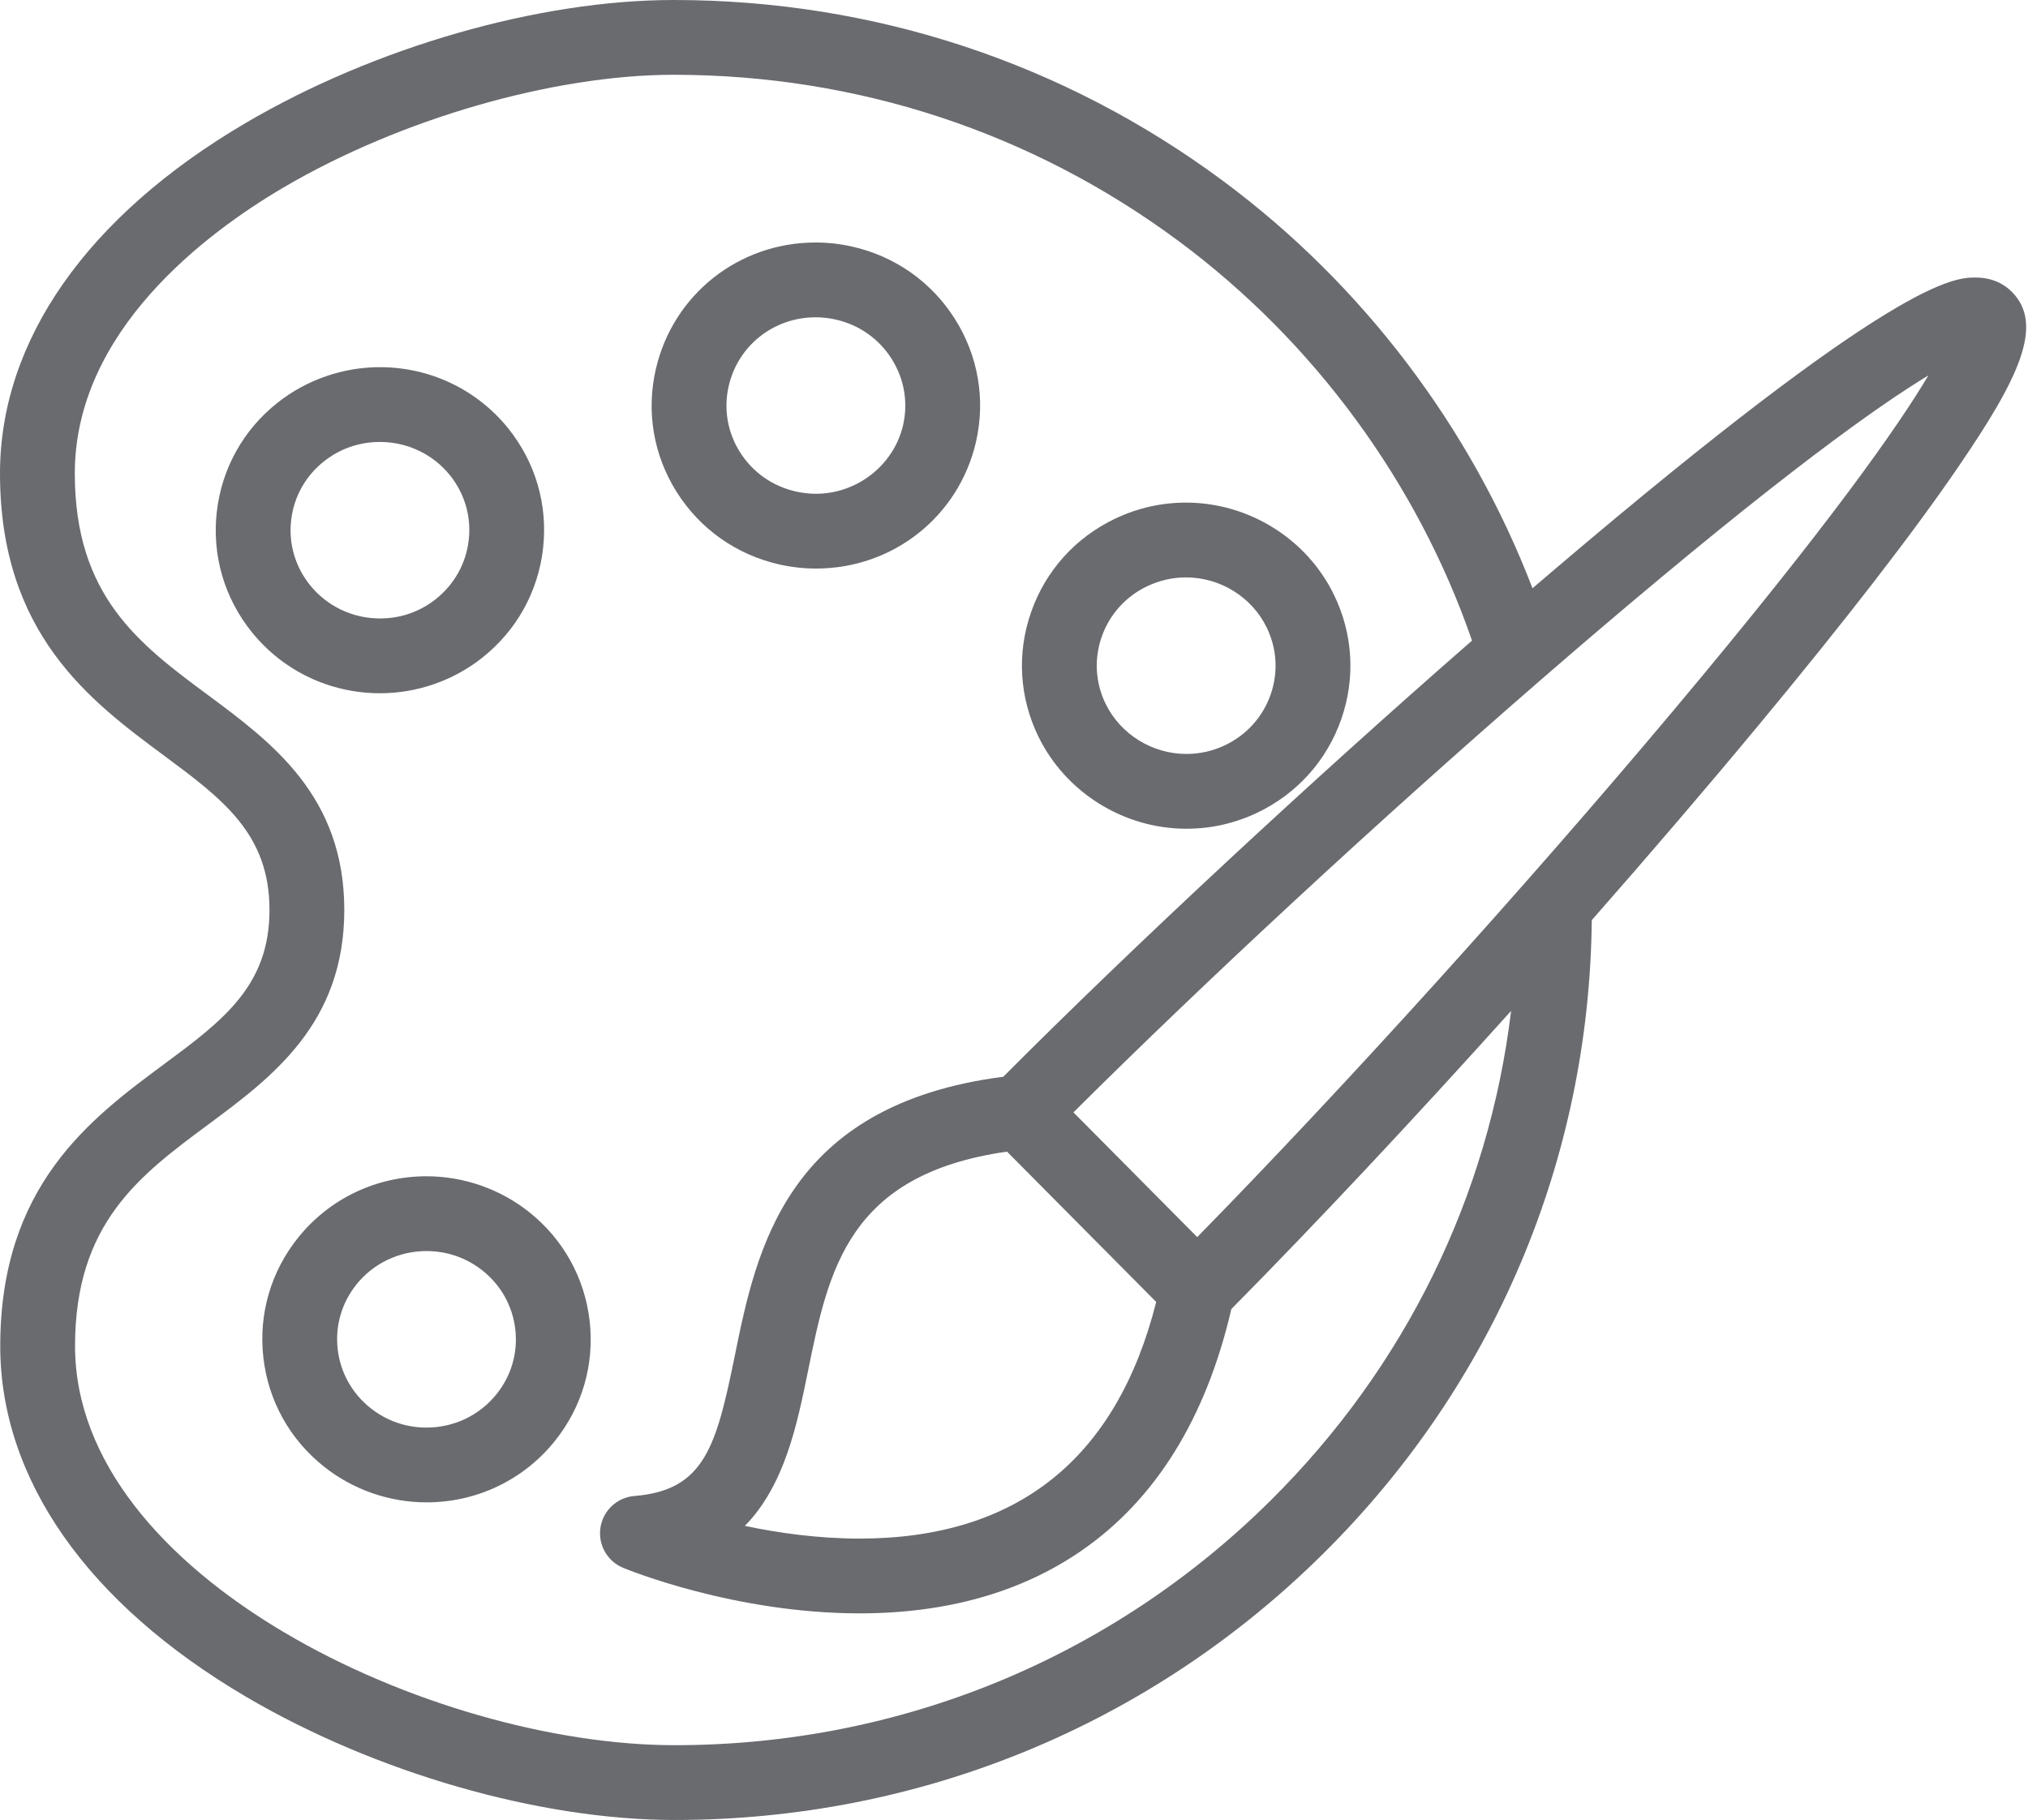
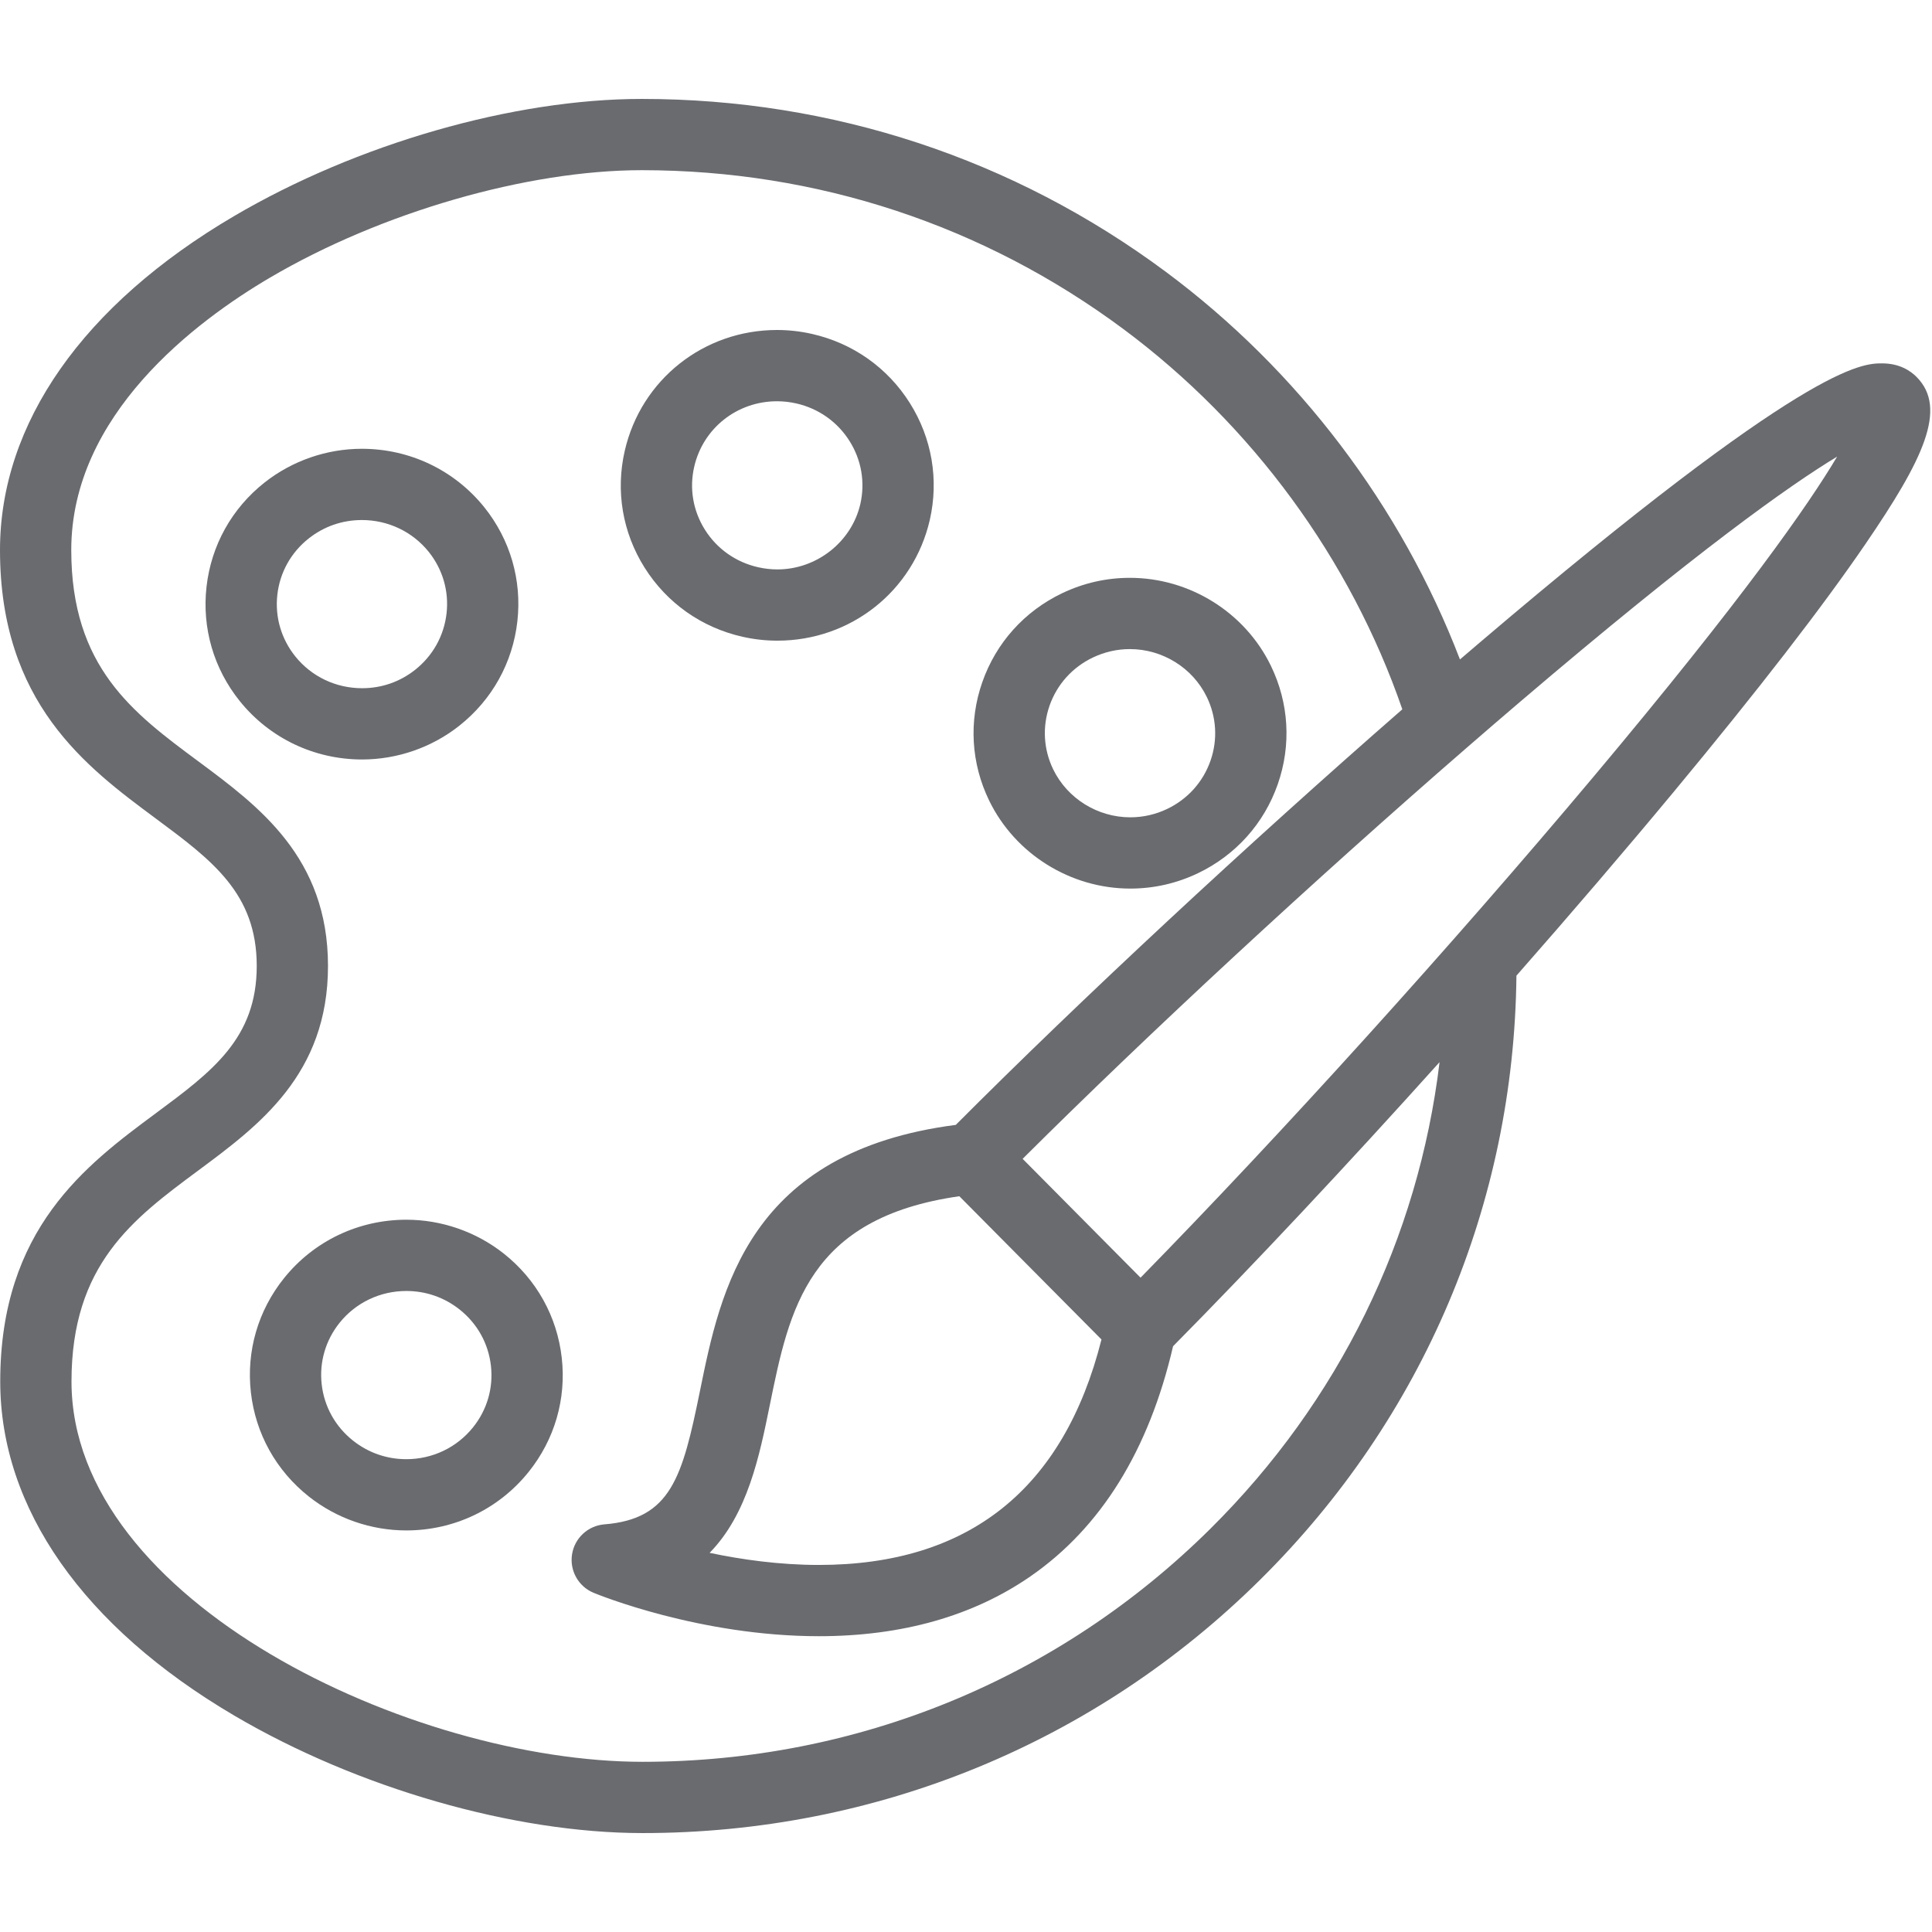
- <svg xmlns="http://www.w3.org/2000/svg" width="166" height="149" viewBox="0 0 166 149" fill="none">
+ <svg xmlns="http://www.w3.org/2000/svg" width="14" height="14" viewBox="0 0 166 149" fill="none">
  <path d="M43.279 99.205C40.909 97.332 37.938 96.3 34.913 96.3C30.803 96.3 26.976 98.126 24.413 101.311C22.171 104.099 21.156 107.587 21.556 111.132C21.957 114.684 23.729 117.866 26.546 120.092C28.916 121.966 31.886 122.997 34.91 122.997C39.023 122.997 42.851 121.168 45.412 117.98C47.652 115.196 48.666 111.712 48.267 108.169C47.868 104.617 46.096 101.433 43.279 99.205ZM40.64 114.143C39.246 115.879 37.157 116.875 34.91 116.875C33.235 116.875 31.655 116.326 30.343 115.289C28.817 114.083 27.857 112.363 27.64 110.445C27.425 108.535 27.973 106.654 29.183 105.149C30.577 103.417 32.666 102.423 34.913 102.423C36.59 102.423 38.17 102.971 39.482 104.008C41.008 105.214 41.967 106.935 42.182 108.854C42.397 110.762 41.85 112.64 40.64 114.143Z" fill="#696B6F" />
  <path d="M97.115 67.848C99.134 67.848 101.087 67.406 102.923 66.531C106.17 64.977 108.608 62.26 109.788 58.879C110.962 55.52 110.751 51.905 109.195 48.703C106.969 44.114 102.214 41.148 97.083 41.148C95.059 41.148 93.102 41.592 91.266 42.468C88.021 44.017 85.582 46.731 84.4 50.113C83.223 53.475 83.434 57.091 84.993 60.294C87.226 64.883 91.984 67.848 97.115 67.848ZM90.178 52.135C90.818 50.305 92.141 48.835 93.902 47.994C94.909 47.515 95.978 47.271 97.082 47.271C99.884 47.271 102.476 48.882 103.686 51.378C104.526 53.105 104.639 55.051 104.008 56.86C103.368 58.691 102.044 60.163 100.285 61.005C99.282 61.483 98.215 61.725 97.114 61.725C94.31 61.725 91.713 60.112 90.497 57.615C89.659 55.891 89.546 53.945 90.178 52.135Z" fill="#696B6F" />
  <path d="M63.798 46.212C64.783 46.435 65.791 46.547 66.793 46.547C73.096 46.547 78.481 42.285 79.889 36.176C80.68 32.712 80.072 29.146 78.177 26.133C76.266 23.097 73.279 20.987 69.77 20.192C68.781 19.967 67.769 19.853 66.762 19.853C60.464 19.853 55.084 24.12 53.681 30.228C52.883 33.69 53.487 37.256 55.383 40.271C57.295 43.311 60.285 45.421 63.798 46.212ZM59.648 31.602C60.409 28.29 63.335 25.977 66.762 25.977C67.312 25.977 67.868 26.039 68.415 26.163C70.329 26.597 71.955 27.744 72.994 29.395C74.018 31.021 74.346 32.944 73.921 34.806C73.17 38.062 70.172 40.425 66.793 40.425C66.244 40.425 65.69 40.362 65.145 40.239C63.23 39.808 61.604 38.662 60.566 37.011C59.544 35.386 59.218 33.466 59.648 31.602Z" fill="#696B6F" />
  <path d="M39.47 53.85C42.284 51.621 44.053 48.437 44.453 44.884C44.851 41.342 43.84 37.858 41.599 35.069C39.032 31.886 35.201 30.06 31.091 30.06C28.07 30.06 25.102 31.089 22.731 32.959C19.917 35.181 18.147 38.361 17.745 41.911C17.344 45.458 18.358 48.948 20.603 51.741C23.169 54.928 27 56.756 31.114 56.756C34.138 56.755 37.106 55.724 39.47 53.85ZM25.375 47.902C24.163 46.394 23.614 44.51 23.83 42.598C24.047 40.683 25.005 38.965 26.526 37.764C27.837 36.729 29.416 36.182 31.092 36.182C33.341 36.182 35.434 37.177 36.83 38.907C38.037 40.41 38.584 42.29 38.369 44.198C38.153 46.119 37.194 47.843 35.669 49.051C34.363 50.085 32.788 50.632 31.115 50.632C28.863 50.633 26.771 49.637 25.375 47.902Z" fill="#696B6F" />
  <path d="M164.679 23.892C164.15 23.358 163.206 22.722 161.716 22.722C159.97 22.722 155.33 22.722 127.152 46.699C126.586 47.181 126.015 47.669 125.441 48.161C120.406 35.028 111.561 23.319 100.162 14.85C87.093 5.14 71.531 0.004 55.159 0C55.154 0 55.15 0 55.146 0C44.097 0 30.667 3.861 20.094 10.077C7.134 17.696 -0.003 27.885 6.8381e-07 38.767C0.004 51.905 7.414 57.4 13.368 61.816C18.223 65.416 22.057 68.26 22.059 74.492C22.061 80.724 18.229 83.565 13.376 87.162C7.424 91.575 0.016 97.067 0.02 110.206C0.023 121.087 7.164 131.279 20.127 138.904C30.707 145.128 44.145 148.997 55.196 149C55.203 149 55.21 149 55.217 149C75.272 149 94.125 141.259 108.305 127.202C122.304 113.325 130.09 94.931 130.294 75.33C135.048 69.921 139.653 64.545 143.857 59.479C151.049 50.812 156.58 43.66 160.295 38.223C165.217 31.022 167.372 26.606 164.679 23.892ZM103.995 122.854C90.969 135.767 73.648 142.877 55.218 142.877C55.212 142.877 55.204 142.877 55.198 142.877C35.448 142.871 6.148 129.15 6.143 110.204C6.14 100.149 11.426 96.23 17.023 92.08C22.254 88.201 28.184 83.805 28.182 74.49C28.179 65.177 22.248 60.778 17.015 56.897C11.415 52.745 6.126 48.822 6.123 38.766C6.12 27.132 16.819 19.105 23.197 15.355C32.738 9.746 45.277 6.122 55.146 6.122C55.15 6.122 55.154 6.122 55.157 6.122C70.204 6.127 84.505 10.844 96.511 19.764C107.585 27.992 116.037 39.542 120.49 52.445C107.21 64.04 92.831 77.408 82.122 88.152C64.335 90.454 61.912 102.308 60.141 111.016C58.632 118.431 57.653 122.016 51.93 122.475C50.519 122.589 49.371 123.653 49.151 125.051C48.93 126.448 49.696 127.814 51.004 128.356C51.371 128.508 60.125 132.084 70.353 132.085C70.354 132.085 70.355 132.085 70.356 132.085C77.483 132.085 83.597 130.357 88.527 126.95C94.602 122.752 98.721 116.096 100.791 107.17C107.788 100.091 115.783 91.554 123.689 82.761C121.869 97.9 115.038 111.907 103.995 122.854ZM94.64 106.59C91.396 119.446 83.233 125.963 70.356 125.962C70.356 125.962 70.353 125.962 70.353 125.962C66.957 125.962 63.705 125.499 60.971 124.922C64.237 121.591 65.257 116.58 66.14 112.238C67.822 103.968 69.413 96.141 82.428 94.282L94.64 106.59ZM136.917 58.239C124.781 72.698 110.091 88.935 97.998 101.28L96.126 99.394L87.866 91.068C98.83 80.154 112.895 67.14 126.018 55.751C127.548 54.423 129.068 53.112 130.566 51.835C145.795 38.846 153.776 33.194 157.848 30.734C155.416 34.83 149.816 42.872 136.917 58.239Z" fill="#696B6F" />
</svg>
